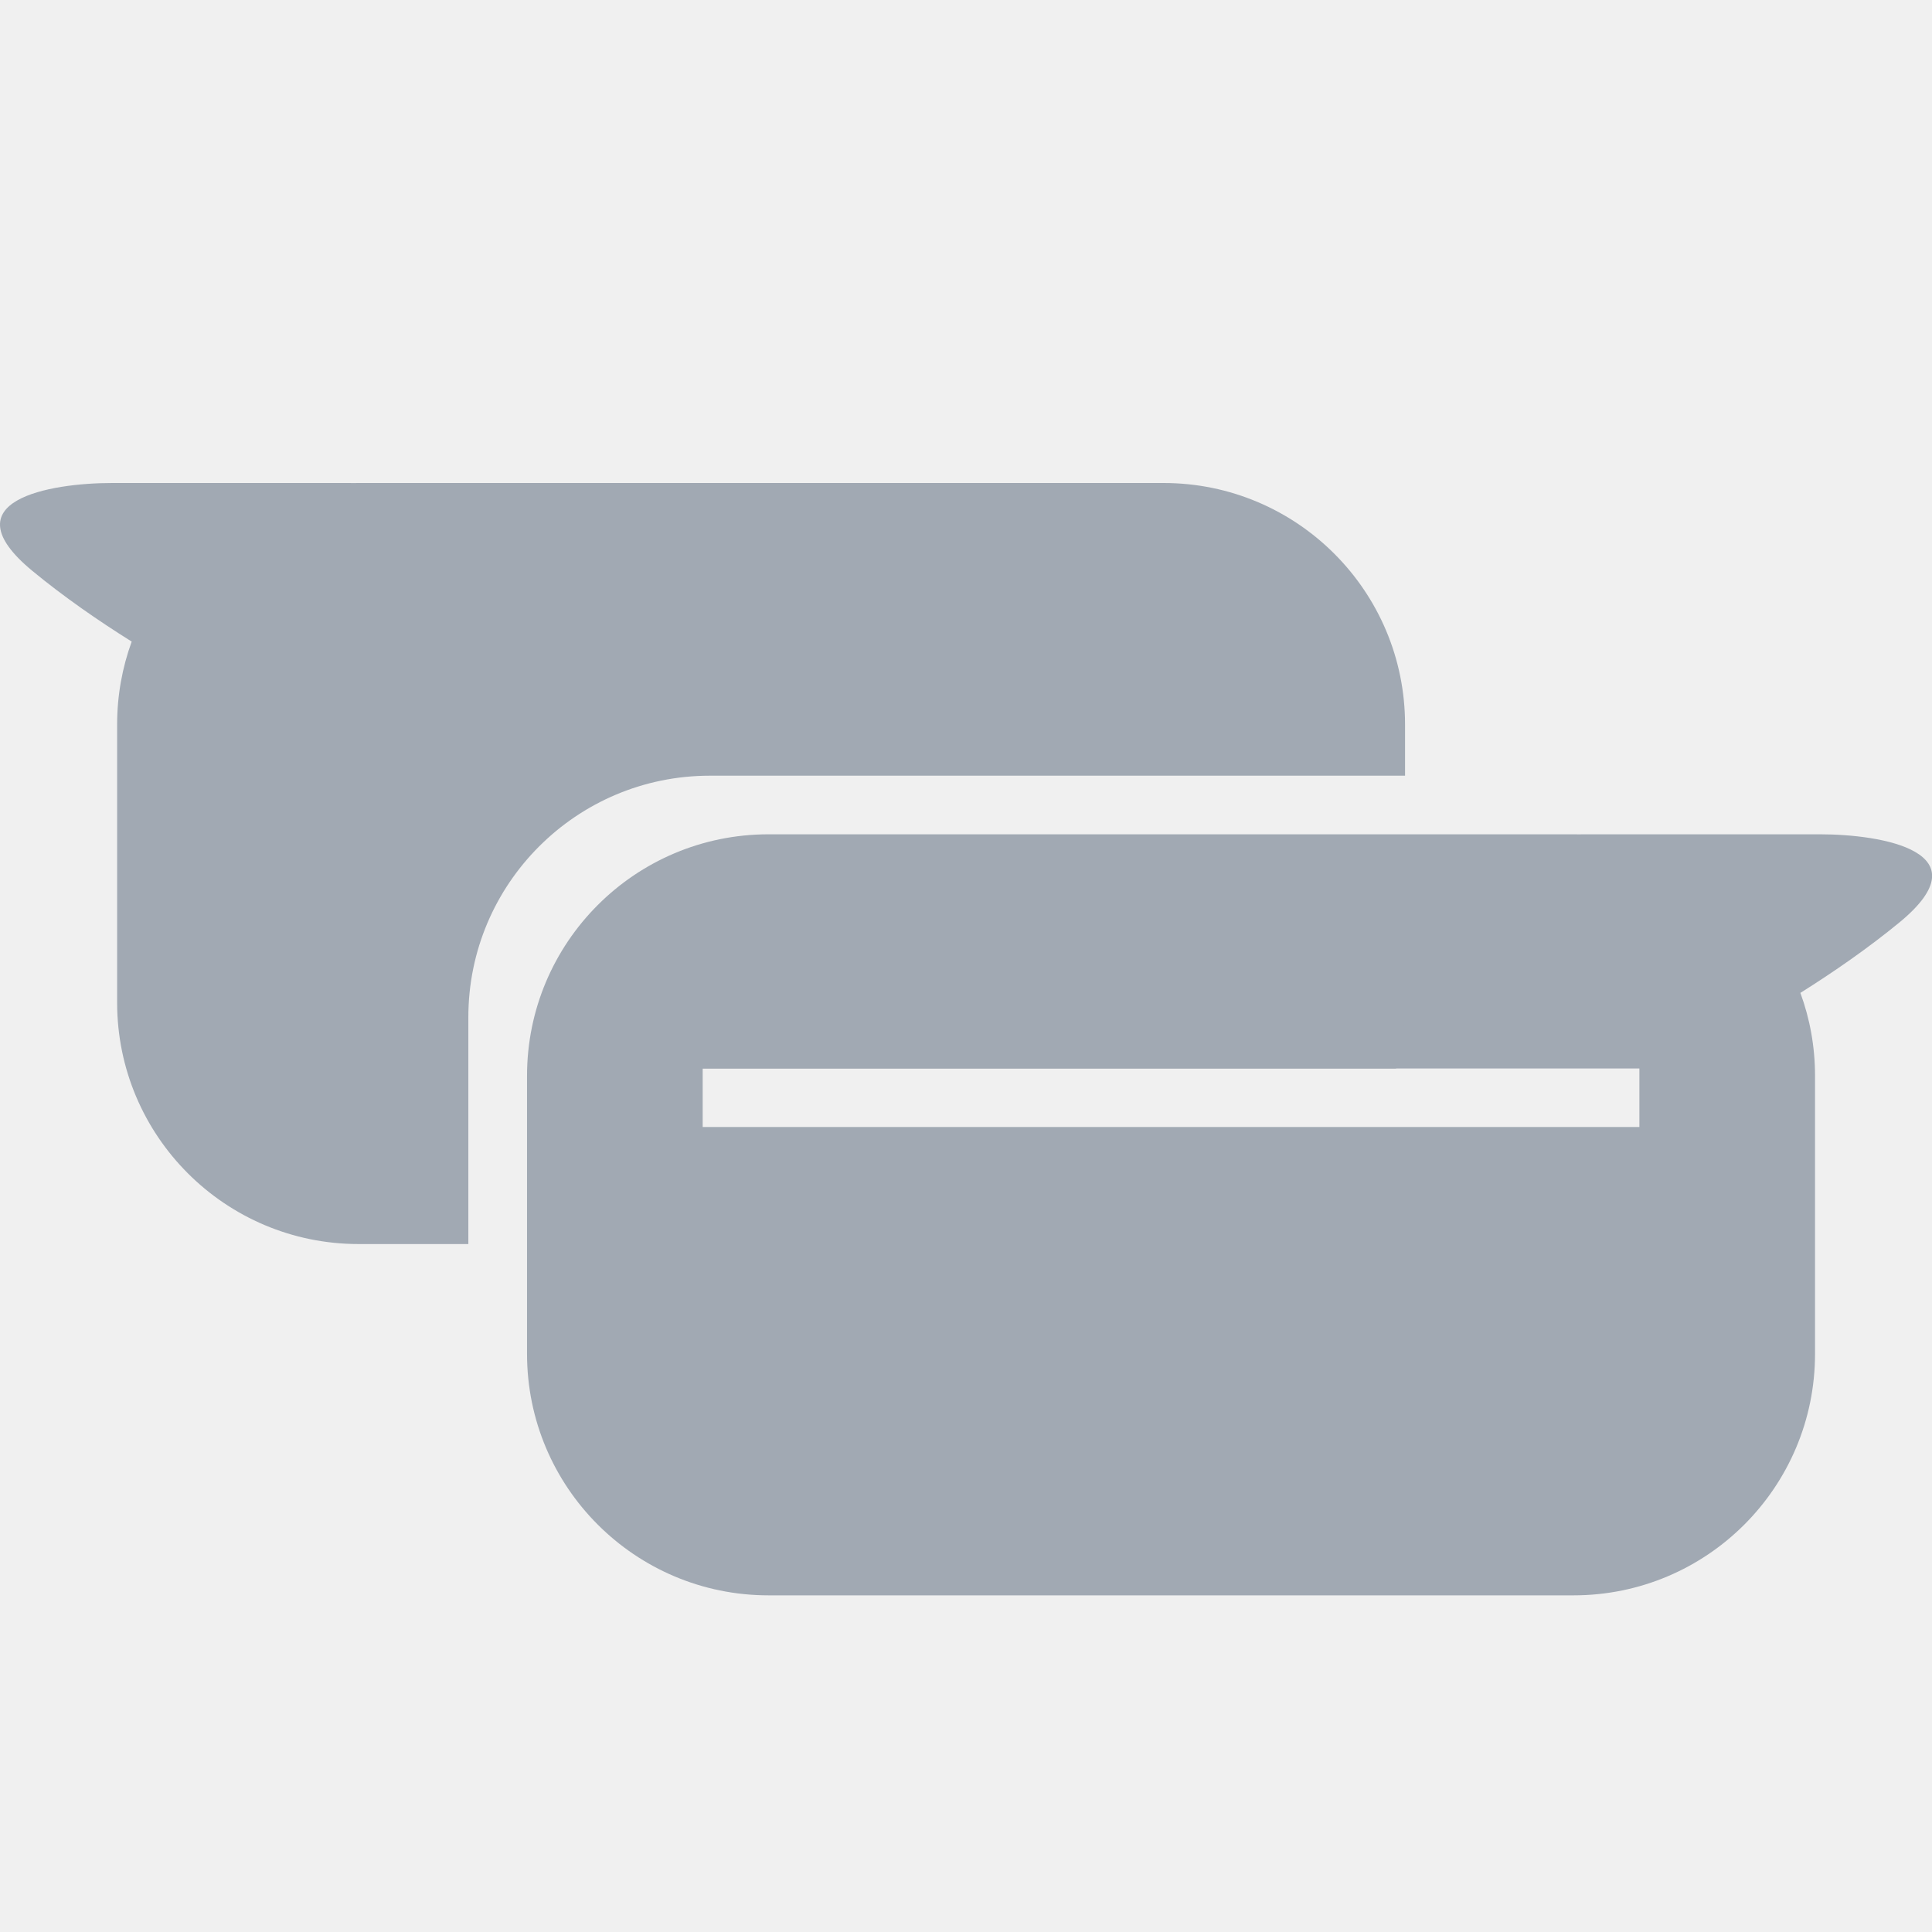
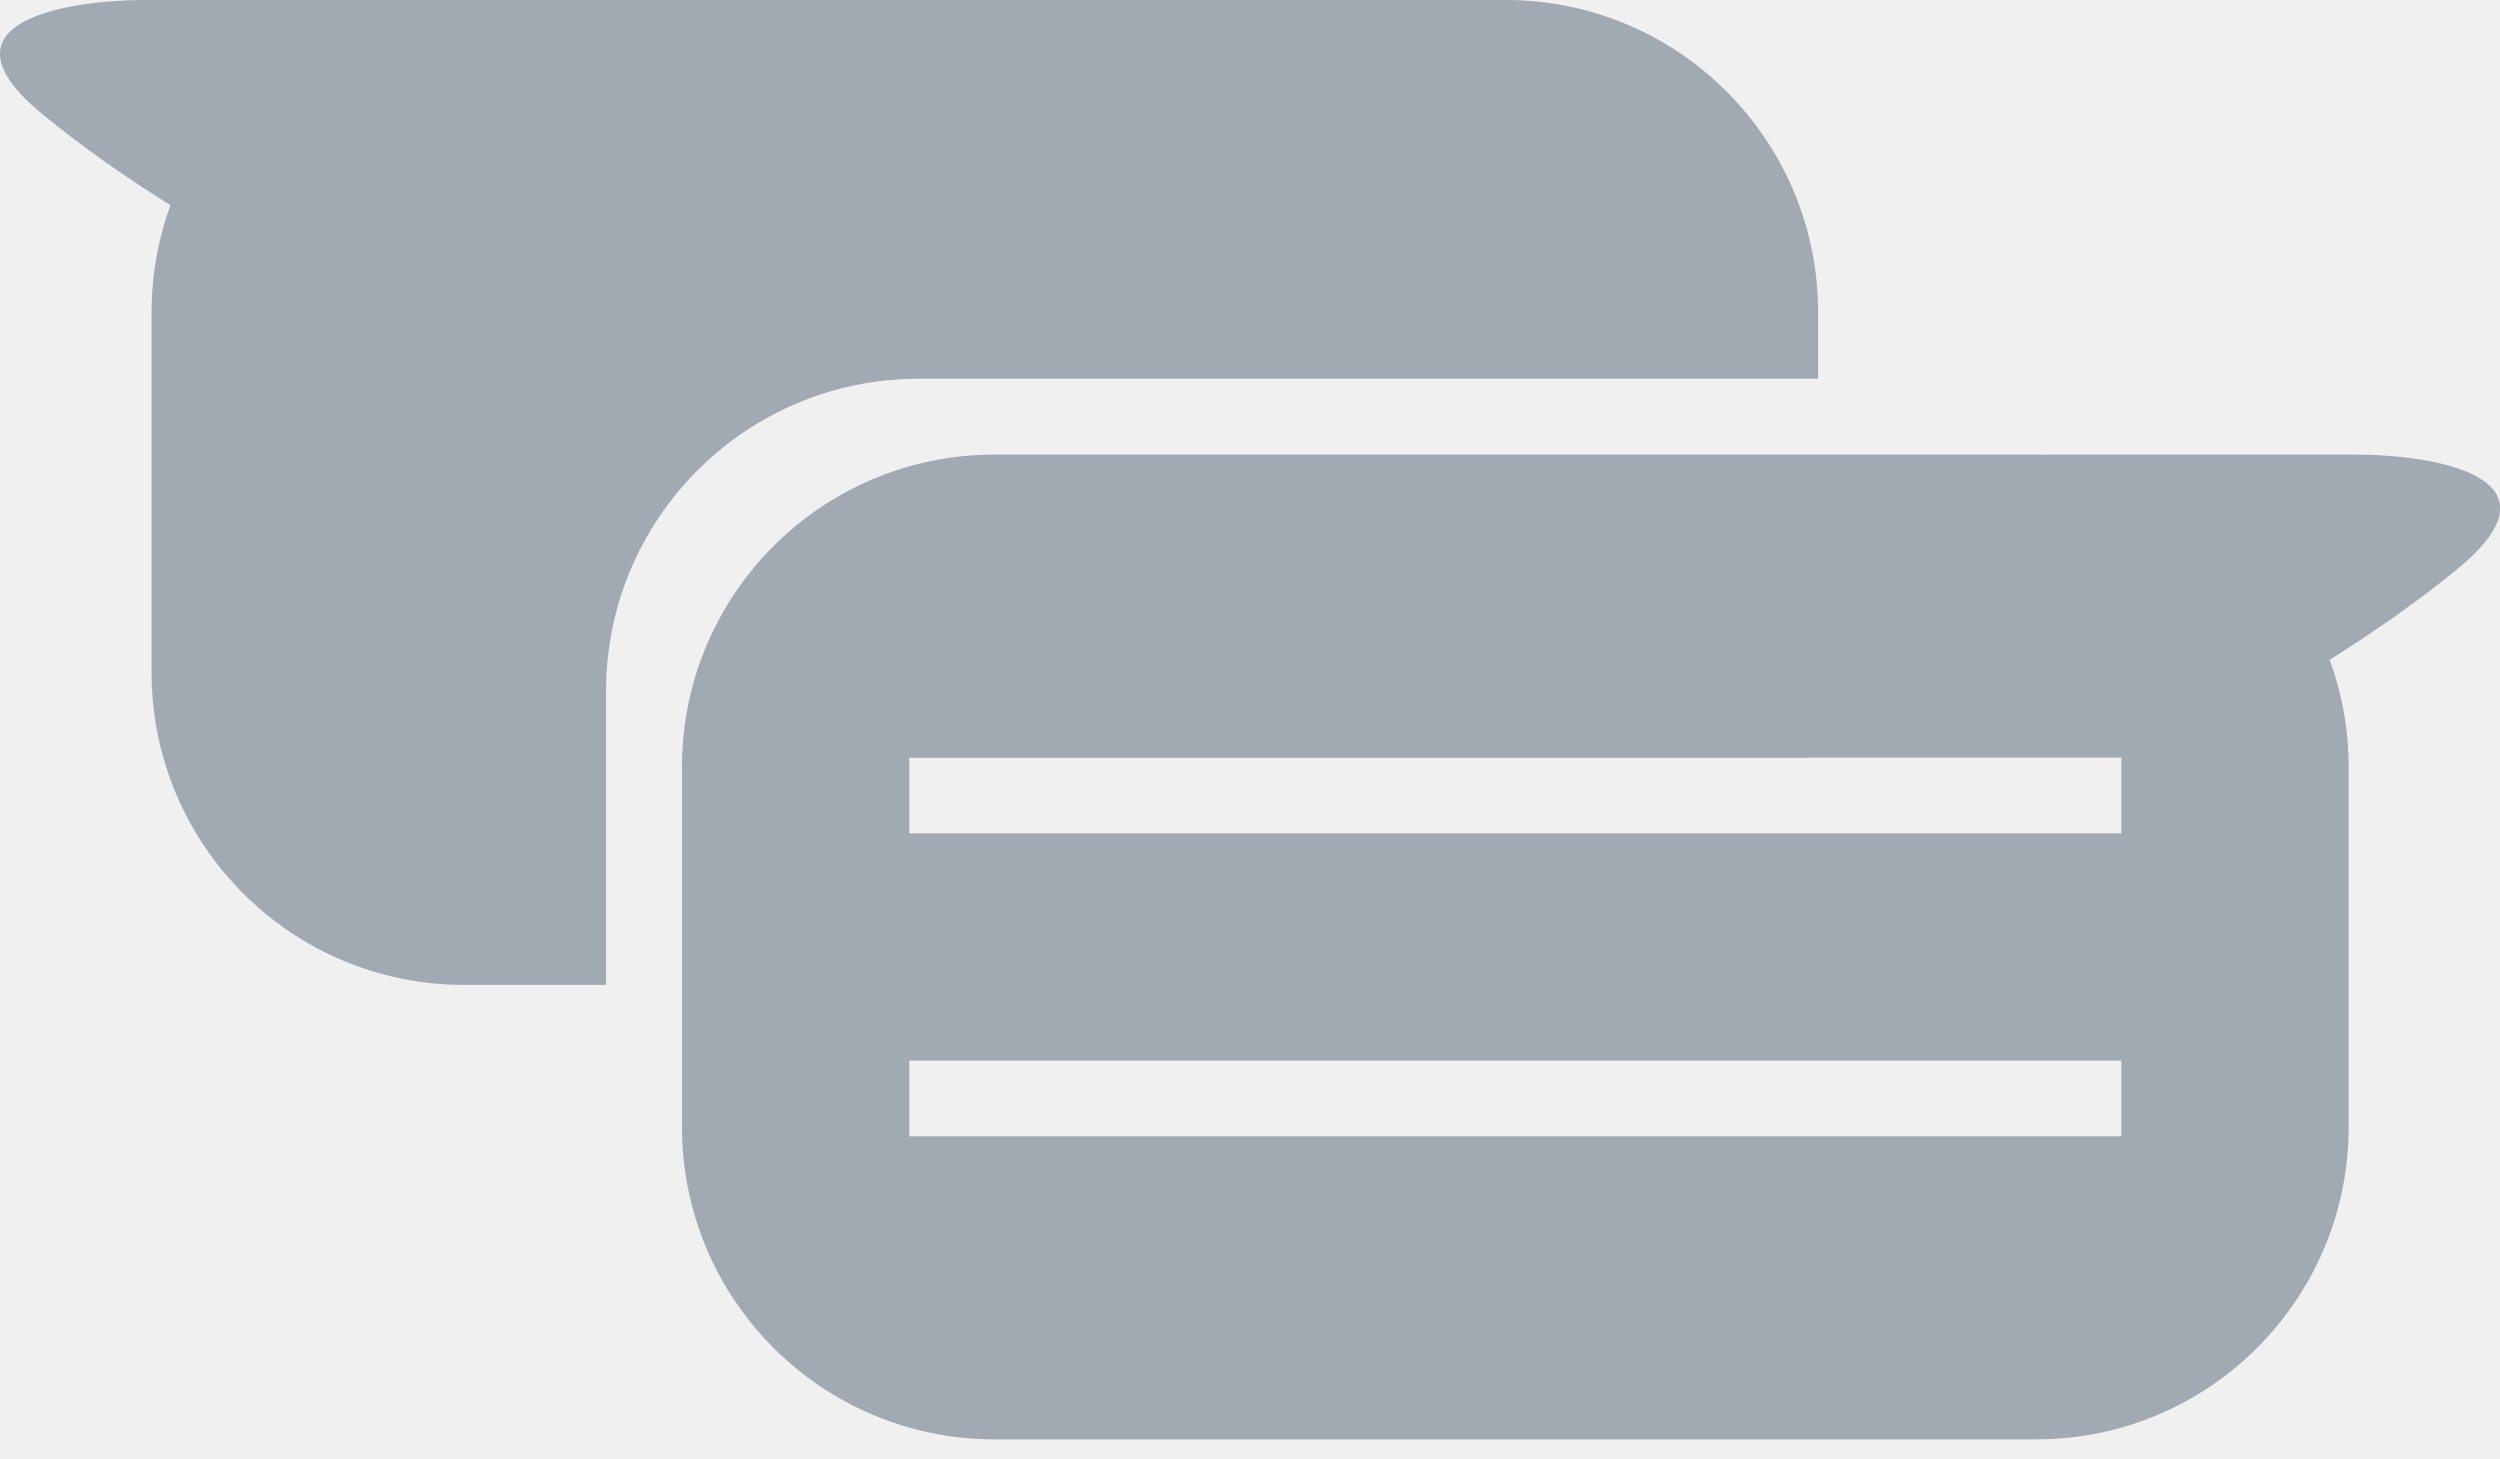
- <svg xmlns="http://www.w3.org/2000/svg" width="24" height="24" viewBox="0 0 24 24" fill="none">
-   <g clip-path="url(#clip0_149_6521)">
-     <g clip-path="url(#clip1_149_6521)">
-       <path fillRule="evenodd" clipRule="evenodd" d="M9.547 10.364C7.89 10.364 6.547 11.707 6.547 13.364V16.818C6.547 18.475 7.89 19.818 9.547 19.818H19.547C21.204 19.818 22.547 18.475 22.547 16.818V13.364C22.547 13.002 22.483 12.655 22.365 12.334C22.781 12.073 23.211 11.775 23.6 11.455C24.656 10.582 23.38 10.364 22.609 10.364H19.637L19.638 10.365C19.608 10.364 19.577 10.364 19.547 10.364H9.547ZM8.729 13.273H20.365V14H8.729V13.273ZM20.365 16.182H8.729V16.909H20.365V16.182Z" fill="#A1A9B3" />
-       <path fillRule="evenodd" clipRule="evenodd" d="M17.454 9C17.454 7.343 16.111 6 14.454 6H4.455C4.424 6 4.394 6 4.363 6.001L4.364 6H1.392C0.622 6 -0.655 6.218 0.401 7.091C0.79 7.412 1.22 7.71 1.636 7.97C1.519 8.291 1.455 8.638 1.455 9V12.454C1.455 14.111 2.798 15.454 4.455 15.454H5.818V12.636C5.818 10.979 7.162 9.636 8.818 9.636H17.454V9ZM17.453 12.545H8V13.273H17.342C17.407 13.04 17.446 12.797 17.453 12.545Z" fill="#A1A9B3" />
-     </g>
-   </g>
-   <defs>
-     <clipPath id="clip0_149_6521">
-       <rect width="24" height="24" fill="white" />
-     </clipPath>
-     <clipPath id="clip1_149_6521">
-       <rect width="24" height="24" fill="white" transform="translate(24 24) rotate(180)" />
-     </clipPath>
-   </defs>
+ <svg xmlns="http://www.w3.org/2000/svg" width="24" height="14" viewBox="0 0 24 14" fill="none">
+   <path fill-rule="evenodd" clip-rule="evenodd" d="M9.547 4.364C7.89 4.364 6.547 5.707 6.547 7.364V10.818C6.547 12.475 7.89 13.818 9.547 13.818H19.547C21.204 13.818 22.547 12.475 22.547 10.818V7.364C22.547 7.002 22.483 6.655 22.365 6.334C22.781 6.073 23.211 5.775 23.6 5.455C24.656 4.582 23.38 4.364 22.609 4.364H19.637L19.638 4.365C19.608 4.364 19.577 4.364 19.547 4.364H9.547ZM8.729 7.273H20.365V8H8.729V7.273ZM20.365 10.182H8.729V10.909H20.365V10.182Z" fill="#A1A9B3" />
+   <path fill-rule="evenodd" clip-rule="evenodd" d="M17.454 3C17.454 1.343 16.111 0 14.454 0H4.455C4.424 0 4.394 0 4.363 0.001L4.364 0H1.392C0.622 0 -0.655 0.218 0.401 1.091C0.79 1.412 1.22 1.71 1.636 1.97C1.519 2.291 1.455 2.638 1.455 3V6.455C1.455 8.111 2.798 9.455 4.455 9.455H5.818V6.636C5.818 4.979 7.162 3.636 8.818 3.636H17.454V3ZM17.453 6.545H8V7.273H17.342C17.407 7.04 17.446 6.797 17.453 6.545Z" fill="#A1A9B3" />
</svg>
